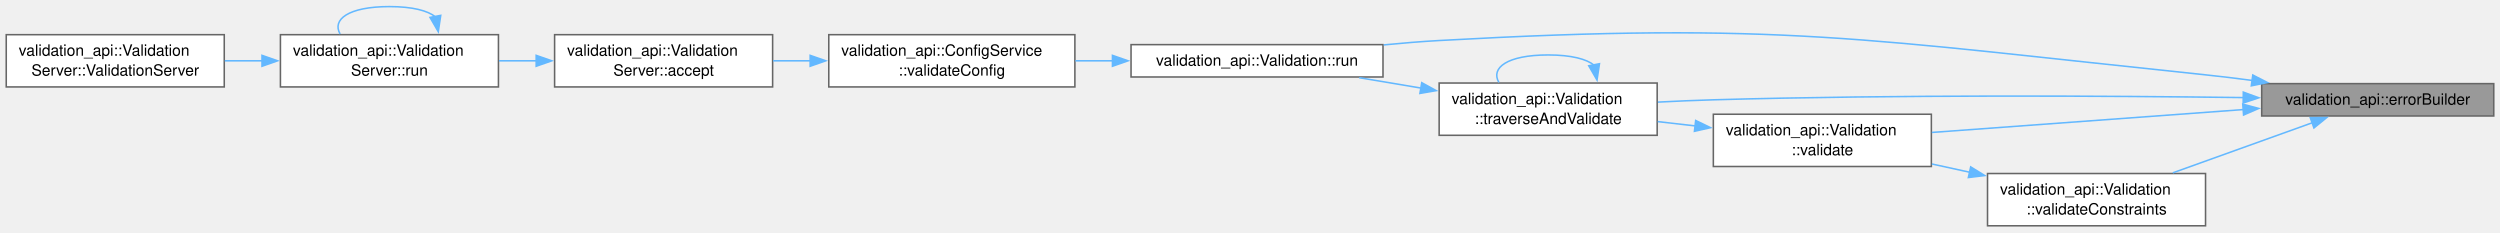
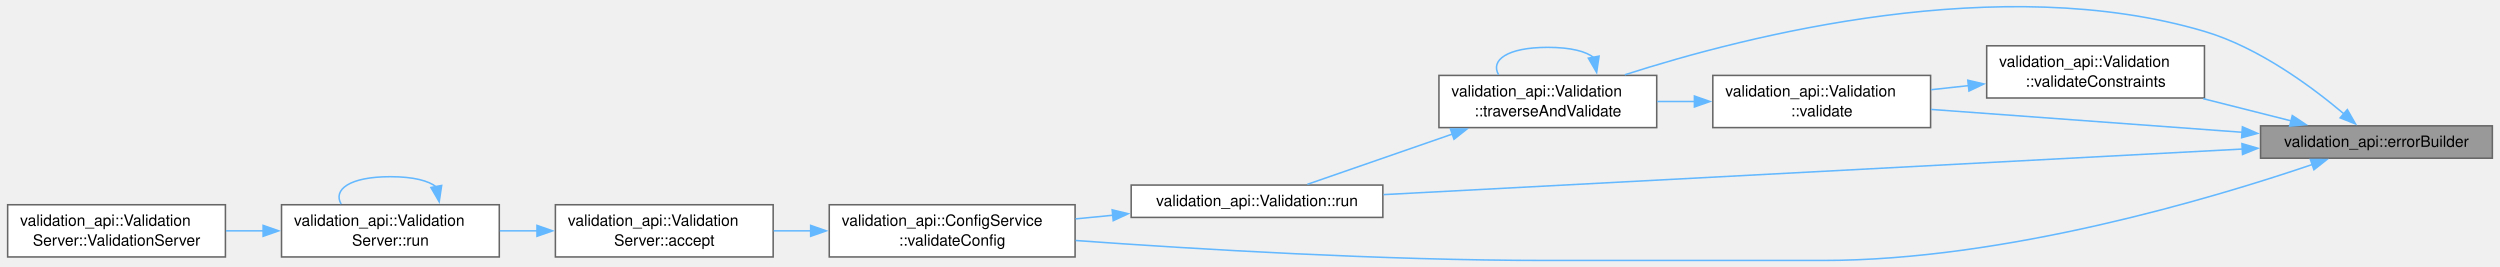
- <svg xmlns="http://www.w3.org/2000/svg" xmlns:xlink="http://www.w3.org/1999/xlink" width="1603pt" height="149pt" viewBox="0.00 0.00 1602.50 148.50">
-   <g id="graph0" class="graph" transform="scale(1 1) rotate(0) translate(4 144.5)">
+ <svg xmlns="http://www.w3.org/2000/svg" xmlns:xlink="http://www.w3.org/1999/xlink" width="1603pt" height="171pt" viewBox="0.00 0.00 1602.50 171.14">
+   <g id="graph0" class="graph" transform="scale(1 1) rotate(0) translate(4 167.14)">
    <g id="Node000001" class="node">
      <g id="a_Node000001">
        <a xlink:title="Error builder.">
-           <polygon fill="#999999" stroke="#666666" points="1594.5,-91.12 1445.75,-91.12 1445.75,-70.38 1594.5,-70.38 1594.5,-91.12" />
-           <text text-anchor="middle" x="1520.12" y="-77.62" font-family="Helvetica,sans-Serif" font-size="10.00">validation_api::errorBuilder</text>
+           <polygon fill="#999999" stroke="#666666" points="1594.5,-86.38 1445.75,-86.38 1445.75,-65.62 1594.5,-65.62 1594.5,-86.38" />
+           <text text-anchor="middle" x="1520.12" y="-72.88" font-family="Helvetica,sans-Serif" font-size="10.00">validation_api::errorBuilder</text>
        </a>
      </g>
    </g>
    <g id="Node000002" class="node">
      <g id="a_Node000002">
        <a xlink:href="classvalidation__api_1_1Validation.html#ac6c337d3af39943a8e603a5f21f5922a" target="_top" xlink:title=" ">
-           <polygon fill="white" stroke="#666666" points="882.5,-116.12 721,-116.12 721,-95.38 882.5,-95.38 882.5,-116.12" />
-           <text text-anchor="middle" x="801.75" y="-102.62" font-family="Helvetica,sans-Serif" font-size="10.00">validation_api::Validation::run</text>
+           <polygon fill="white" stroke="#666666" points="882.5,-48.38 721,-48.38 721,-27.62 882.5,-27.62 882.5,-48.38" />
+           <text text-anchor="middle" x="801.75" y="-34.88" font-family="Helvetica,sans-Serif" font-size="10.00">validation_api::Validation::run</text>
        </a>
      </g>
    </g>
    <g id="edge1_Node000001_Node000002" class="edge">
      <g id="a_edge1_Node000001_Node000002">
        <a xlink:title=" ">
-           <path fill="none" stroke="#63b8ff" d="M1439.69,-93.16C1429.63,-94.5 1419.46,-95.74 1409.75,-96.75 1192.38,-119.41 1136.71,-130.97 918.5,-118.75 906.99,-118.11 894.87,-117.1 882.98,-115.94" />
-           <polygon fill="#63b8ff" stroke="#63b8ff" points="1440.04,-96.64 1449.47,-91.81 1439.09,-89.71 1440.04,-96.64" />
+           <path fill="none" stroke="#63b8ff" d="M1434.06,-71.49C1294.58,-64.09 1019.17,-49.48 882.94,-42.25" />
+           <polygon fill="#63b8ff" stroke="#63b8ff" points="1433.81,-74.98 1443.98,-72.01 1434.18,-67.99 1433.81,-74.98" />
+         </a>
+       </g>
+     </g>
+     <g id="Node000003" class="node">
+       <g id="a_Node000003">
+         <a xlink:href="classvalidation__api_1_1ConfigService.html#a654e84f4f588f7391f93210c1e08344f" target="_top" xlink:title="getConfigs method">
+           <polygon fill="white" stroke="#666666" points="685,-35.75 527.25,-35.75 527.25,-2.25 685,-2.25 685,-35.75" />
+           <text text-anchor="start" x="535.25" y="-22.25" font-family="Helvetica,sans-Serif" font-size="10.00">validation_api::ConfigService</text>
+           <text text-anchor="middle" x="606.12" y="-9.5" font-family="Helvetica,sans-Serif" font-size="10.00">::validateConfig</text>
+         </a>
+       </g>
+     </g>
+     <g id="edge12_Node000001_Node000003" class="edge">
+       <g id="a_edge12_Node000001_Node000003">
+         <a xlink:title=" ">
+           <path fill="none" stroke="#63b8ff" d="M1479.17,-61.64C1414.22,-39.61 1281.29,0 1165.12,0 1165.12,0 1165.12,0 987.38,0 882.77,0 762.19,-7.26 685.36,-12.8" />
+           <polygon fill="#63b8ff" stroke="#63b8ff" points="1477.72,-64.84 1488.32,-64.78 1480,-58.22 1477.72,-64.84" />
        </a>
      </g>
    </g>
    <g id="Node000007" class="node">
      <g id="a_Node000007">
        <a xlink:href="classvalidation__api_1_1Validation.html#a3c8146fc89af5b8cef0c1bb6c9d473f2" target="_top" xlink:title="Traverse through the json object and validate the fields.">
-           <polygon fill="white" stroke="#666666" points="1058.25,-91.5 918.5,-91.5 918.5,-58 1058.25,-58 1058.25,-91.5" />
-           <text text-anchor="start" x="926.5" y="-78" font-family="Helvetica,sans-Serif" font-size="10.00">validation_api::Validation</text>
-           <text text-anchor="middle" x="988.38" y="-65.25" font-family="Helvetica,sans-Serif" font-size="10.00">::traverseAndValidate</text>
+           <polygon fill="white" stroke="#666666" points="1058.25,-118.75 918.5,-118.75 918.5,-85.25 1058.25,-85.25 1058.25,-118.75" />
+           <text text-anchor="start" x="926.5" y="-105.25" font-family="Helvetica,sans-Serif" font-size="10.00">validation_api::Validation</text>
+           <text text-anchor="middle" x="988.38" y="-92.5" font-family="Helvetica,sans-Serif" font-size="10.00">::traverseAndValidate</text>
        </a>
      </g>
    </g>
    <g id="edge7_Node000001_Node000007" class="edge">
      <g id="a_edge7_Node000001_Node000007">
        <a xlink:title=" ">
-           <path fill="none" stroke="#63b8ff" d="M1433.92,-82.18C1348.12,-83.28 1211.97,-84.11 1094.25,-80.75 1082.77,-80.42 1070.58,-79.89 1058.74,-79.28" />
-           <polygon fill="#63b8ff" stroke="#63b8ff" points="1433.96,-85.68 1443.91,-82.05 1433.86,-78.68 1433.96,-85.68" />
+           <path fill="none" stroke="#63b8ff" d="M1499.34,-93.99C1478.71,-111.42 1444.57,-136.69 1409.75,-147 1279.2,-185.66 1117.12,-144.66 1037.76,-119.15" />
+           <polygon fill="#63b8ff" stroke="#63b8ff" points="1501.43,-96.81 1506.68,-87.6 1496.83,-91.52 1501.43,-96.81" />
        </a>
      </g>
    </g>
    <g id="Node000008" class="node">
      <g id="a_Node000008">
        <a xlink:href="classvalidation__api_1_1Validation.html#a1cc0802269d88c233ad3c3d1d6c3dd12" target="_top" xlink:title=" ">
-           <polygon fill="white" stroke="#666666" points="1234,-71.5 1094.25,-71.5 1094.25,-38 1234,-38 1234,-71.5" />
-           <text text-anchor="start" x="1102.25" y="-58" font-family="Helvetica,sans-Serif" font-size="10.00">validation_api::Validation</text>
-           <text text-anchor="middle" x="1164.12" y="-45.25" font-family="Helvetica,sans-Serif" font-size="10.00">::validate</text>
+           <polygon fill="white" stroke="#666666" points="1234,-118.75 1094.25,-118.75 1094.25,-85.25 1234,-85.25 1234,-118.75" />
+           <text text-anchor="start" x="1102.25" y="-105.25" font-family="Helvetica,sans-Serif" font-size="10.00">validation_api::Validation</text>
+           <text text-anchor="middle" x="1164.12" y="-92.5" font-family="Helvetica,sans-Serif" font-size="10.00">::validate</text>
        </a>
      </g>
    </g>
    <g id="edge10_Node000001_Node000008" class="edge">
      <g id="a_edge10_Node000001_Node000008">
        <a xlink:title=" ">
-           <path fill="none" stroke="#63b8ff" d="M1434.17,-74.51C1373,-70.02 1291.51,-64.03 1234.3,-59.83" />
-           <polygon fill="#63b8ff" stroke="#63b8ff" points="1433.61,-77.98 1443.84,-75.22 1434.12,-71 1433.61,-77.98" />
+           <path fill="none" stroke="#63b8ff" d="M1434.17,-82.24C1373,-86.73 1291.51,-92.72 1234.3,-96.92" />
+           <polygon fill="#63b8ff" stroke="#63b8ff" points="1434.12,-85.75 1443.84,-81.53 1433.61,-78.77 1434.12,-85.75" />
        </a>
      </g>
    </g>
    <g id="Node000009" class="node">
      <g id="a_Node000009">
        <a xlink:href="classvalidation__api_1_1Validation.html#a512e2e0c3be1bea95ebfab280ec919ba" target="_top" xlink:title="Validates len options.">
-           <polygon fill="white" stroke="#666666" points="1409.75,-33.5 1270,-33.5 1270,0 1409.75,0 1409.75,-33.5" />
-           <text text-anchor="start" x="1278" y="-20" font-family="Helvetica,sans-Serif" font-size="10.00">validation_api::Validation</text>
-           <text text-anchor="middle" x="1339.88" y="-7.25" font-family="Helvetica,sans-Serif" font-size="10.00">::validateConstraints</text>
+           <polygon fill="white" stroke="#666666" points="1409.75,-137.75 1270,-137.75 1270,-104.25 1409.75,-104.25 1409.75,-137.75" />
+           <text text-anchor="start" x="1278" y="-124.25" font-family="Helvetica,sans-Serif" font-size="10.00">validation_api::Validation</text>
+           <text text-anchor="middle" x="1339.88" y="-111.5" font-family="Helvetica,sans-Serif" font-size="10.00">::validateConstraints</text>
        </a>
      </g>
    </g>
-     <g id="edge12_Node000001_Node000009" class="edge">
-       <g id="a_edge12_Node000001_Node000009">
+     <g id="edge13_Node000001_Node000009" class="edge">
+       <g id="a_edge13_Node000001_Node000009">
        <a xlink:title=" ">
-           <path fill="none" stroke="#63b8ff" d="M1478.38,-66.12C1451.71,-56.54 1416.75,-43.99 1388.75,-33.94" />
-           <polygon fill="#63b8ff" stroke="#63b8ff" points="1476.87,-69.3 1487.46,-69.38 1479.23,-62.71 1476.87,-69.3" />
-         </a>
-       </g>
-     </g>
-     <g id="Node000003" class="node">
-       <g id="a_Node000003">
-         <a xlink:href="classvalidation__api_1_1ConfigService.html#a654e84f4f588f7391f93210c1e08344f" target="_top" xlink:title="getConfigs method">
-           <polygon fill="white" stroke="#666666" points="685,-122.5 527.25,-122.5 527.25,-89 685,-89 685,-122.5" />
-           <text text-anchor="start" x="535.25" y="-109" font-family="Helvetica,sans-Serif" font-size="10.00">validation_api::ConfigService</text>
-           <text text-anchor="middle" x="606.12" y="-96.25" font-family="Helvetica,sans-Serif" font-size="10.00">::validateConfig</text>
+           <path fill="none" stroke="#63b8ff" d="M1465.41,-89.56C1447.65,-94.04 1427.66,-99.09 1408.97,-103.81" />
+           <polygon fill="#63b8ff" stroke="#63b8ff" points="1466.12,-92.99 1474.96,-87.15 1464.41,-86.2 1466.12,-92.99" />
        </a>
      </g>
    </g>
    <g id="edge2_Node000002_Node000003" class="edge">
      <g id="a_edge2_Node000002_Node000003">
        <a xlink:title=" ">
-           <path fill="none" stroke="#63b8ff" d="M709.32,-105.75C701.31,-105.75 693.24,-105.75 685.35,-105.75" />
-           <polygon fill="#63b8ff" stroke="#63b8ff" points="709.08,-109.25 719.08,-105.75 709.08,-102.25 709.08,-109.25" />
+           <path fill="none" stroke="#63b8ff" d="M709.32,-29.03C701.31,-28.24 693.24,-27.45 685.35,-26.68" />
+           <polygon fill="#63b8ff" stroke="#63b8ff" points="708.8,-32.49 719.09,-29.99 709.48,-25.53 708.8,-32.49" />
        </a>
      </g>
    </g>
    <g id="Node000004" class="node">
      <g id="a_Node000004">
        <a xlink:href="classvalidation__api_1_1ValidationServer.html#a7f5c5252fa7a28bef0345e6248139215" target="_top" xlink:title="Accept a connection.">
-           <polygon fill="white" stroke="#666666" points="491.25,-122.5 351.5,-122.5 351.5,-89 491.25,-89 491.25,-122.5" />
-           <text text-anchor="start" x="359.5" y="-109" font-family="Helvetica,sans-Serif" font-size="10.00">validation_api::Validation</text>
-           <text text-anchor="middle" x="421.38" y="-96.25" font-family="Helvetica,sans-Serif" font-size="10.00">Server::accept</text>
+           <polygon fill="white" stroke="#666666" points="491.25,-35.75 351.5,-35.75 351.5,-2.25 491.25,-2.25 491.25,-35.75" />
+           <text text-anchor="start" x="359.5" y="-22.25" font-family="Helvetica,sans-Serif" font-size="10.00">validation_api::Validation</text>
+           <text text-anchor="middle" x="421.38" y="-9.5" font-family="Helvetica,sans-Serif" font-size="10.00">Server::accept</text>
        </a>
      </g>
    </g>
    <g id="edge3_Node000003_Node000004" class="edge">
      <g id="a_edge3_Node000003_Node000004">
        <a xlink:title=" ">
-           <path fill="none" stroke="#63b8ff" d="M515.5,-105.75C507.46,-105.75 499.4,-105.75 491.57,-105.75" />
-           <polygon fill="#63b8ff" stroke="#63b8ff" points="515.31,-109.25 525.31,-105.75 515.31,-102.25 515.31,-109.25" />
+           <path fill="none" stroke="#63b8ff" d="M515.5,-19C507.46,-19 499.4,-19 491.57,-19" />
+           <polygon fill="#63b8ff" stroke="#63b8ff" points="515.31,-22.5 525.31,-19 515.31,-15.5 515.31,-22.5" />
        </a>
      </g>
    </g>
    <g id="Node000005" class="node">
      <g id="a_Node000005">
        <a xlink:href="classvalidation__api_1_1ValidationServer.html#ad67c7031c85ea1cd6eb84f6b01c424df" target="_top" xlink:title="Start the server.">
-           <polygon fill="white" stroke="#666666" points="315.5,-122.5 175.75,-122.5 175.75,-89 315.5,-89 315.5,-122.5" />
-           <text text-anchor="start" x="183.75" y="-109" font-family="Helvetica,sans-Serif" font-size="10.00">validation_api::Validation</text>
-           <text text-anchor="middle" x="245.62" y="-96.25" font-family="Helvetica,sans-Serif" font-size="10.00">Server::run</text>
+           <polygon fill="white" stroke="#666666" points="315.5,-35.75 175.75,-35.75 175.75,-2.25 315.5,-2.25 315.5,-35.75" />
+           <text text-anchor="start" x="183.75" y="-22.25" font-family="Helvetica,sans-Serif" font-size="10.00">validation_api::Validation</text>
+           <text text-anchor="middle" x="245.62" y="-9.5" font-family="Helvetica,sans-Serif" font-size="10.00">Server::run</text>
        </a>
      </g>
    </g>
    <g id="edge4_Node000004_Node000005" class="edge">
      <g id="a_edge4_Node000004_Node000005">
        <a xlink:title=" ">
-           <path fill="none" stroke="#63b8ff" d="M339.91,-105.75C331.87,-105.75 323.75,-105.75 315.84,-105.75" />
-           <polygon fill="#63b8ff" stroke="#63b8ff" points="339.69,-109.25 349.69,-105.75 339.69,-102.25 339.69,-109.25" />
+           <path fill="none" stroke="#63b8ff" d="M339.91,-19C331.87,-19 323.75,-19 315.84,-19" />
+           <polygon fill="#63b8ff" stroke="#63b8ff" points="339.69,-22.5 349.69,-19 339.69,-15.5 339.69,-22.5" />
        </a>
      </g>
    </g>
    <g id="edge5_Node000005_Node000005" class="edge">
      <g id="a_edge5_Node000005_Node000005">
        <a xlink:title=" ">
-           <path fill="none" stroke="#63b8ff" d="M275.14,-133.89C270.33,-137.85 260.49,-140.5 245.62,-140.5 219.19,-140.5 208.66,-132.12 214.03,-122.91" />
-           <polygon fill="#63b8ff" stroke="#63b8ff" points="278.51,-134.88 276.94,-124.4 271.63,-133.57 278.51,-134.88" />
+           <path fill="none" stroke="#63b8ff" d="M275.14,-47.14C270.33,-51.1 260.49,-53.75 245.62,-53.75 219.19,-53.75 208.66,-45.37 214.03,-36.16" />
+           <polygon fill="#63b8ff" stroke="#63b8ff" points="278.51,-48.13 276.94,-37.65 271.63,-46.82 278.51,-48.13" />
        </a>
      </g>
    </g>
    <g id="Node000006" class="node">
      <g id="a_Node000006">
        <a xlink:href="classvalidation__api_1_1ValidationServer.html#a36098376f43a053f42d163d77a893e89" target="_top" xlink:title=" ">
-           <polygon fill="white" stroke="#666666" points="139.75,-122.5 0,-122.5 0,-89 139.75,-89 139.75,-122.5" />
-           <text text-anchor="start" x="8" y="-109" font-family="Helvetica,sans-Serif" font-size="10.00">validation_api::Validation</text>
-           <text text-anchor="middle" x="69.88" y="-96.25" font-family="Helvetica,sans-Serif" font-size="10.00">Server::ValidationServer</text>
+           <polygon fill="white" stroke="#666666" points="139.75,-35.75 0,-35.75 0,-2.25 139.75,-2.25 139.75,-35.75" />
+           <text text-anchor="start" x="8" y="-22.25" font-family="Helvetica,sans-Serif" font-size="10.00">validation_api::Validation</text>
+           <text text-anchor="middle" x="69.88" y="-9.5" font-family="Helvetica,sans-Serif" font-size="10.00">Server::ValidationServer</text>
        </a>
      </g>
    </g>
    <g id="edge6_Node000005_Node000006" class="edge">
      <g id="a_edge6_Node000005_Node000006">
        <a xlink:title=" ">
-           <path fill="none" stroke="#63b8ff" d="M164.16,-105.75C156.12,-105.75 148,-105.75 140.09,-105.75" />
-           <polygon fill="#63b8ff" stroke="#63b8ff" points="163.94,-109.25 173.94,-105.75 163.94,-102.25 163.94,-109.25" />
+           <path fill="none" stroke="#63b8ff" d="M164.16,-19C156.12,-19 148,-19 140.09,-19" />
+           <polygon fill="#63b8ff" stroke="#63b8ff" points="163.94,-22.5 173.94,-19 163.94,-15.5 163.94,-22.5" />
        </a>
      </g>
    </g>
    <g id="edge8_Node000007_Node000002" class="edge">
      <g id="a_edge8_Node000007_Node000002">
        <a xlink:title=" ">
-           <path fill="none" stroke="#63b8ff" d="M907.03,-88.24C893.72,-90.48 880.08,-92.77 867.22,-94.92" />
-           <polygon fill="#63b8ff" stroke="#63b8ff" points="907.33,-91.74 916.61,-86.63 906.17,-84.84 907.33,-91.74" />
+           <path fill="none" stroke="#63b8ff" d="M927.17,-81.13C896.11,-70.36 859.5,-57.67 834.07,-48.86" />
+           <polygon fill="#63b8ff" stroke="#63b8ff" points="925.87,-84.39 936.47,-84.35 928.17,-77.77 925.87,-84.39" />
        </a>
      </g>
    </g>
    <g id="edge9_Node000007_Node000007" class="edge">
      <g id="a_edge9_Node000007_Node000007">
        <a xlink:title=" ">
-           <path fill="none" stroke="#63b8ff" d="M1017.89,-102.89C1013.08,-106.85 1003.24,-109.5 988.38,-109.5 961.94,-109.5 951.41,-101.12 956.78,-91.91" />
-           <polygon fill="#63b8ff" stroke="#63b8ff" points="1021.26,-103.88 1019.69,-93.4 1014.38,-102.57 1021.26,-103.88" />
+           <path fill="none" stroke="#63b8ff" d="M1017.89,-130.14C1013.08,-134.1 1003.24,-136.75 988.38,-136.75 961.94,-136.75 951.41,-128.37 956.78,-119.16" />
+           <polygon fill="#63b8ff" stroke="#63b8ff" points="1021.26,-131.13 1019.69,-120.65 1014.38,-129.82 1021.26,-131.13" />
        </a>
      </g>
    </g>
    <g id="edge11_Node000008_Node000007" class="edge">
      <g id="a_edge11_Node000008_Node000007">
        <a xlink:title=" ">
-           <path fill="none" stroke="#63b8ff" d="M1082.66,-64.01C1074.62,-64.94 1066.5,-65.87 1058.59,-66.78" />
-           <polygon fill="#63b8ff" stroke="#63b8ff" points="1082.92,-67.51 1092.45,-62.89 1082.12,-60.55 1082.92,-67.51" />
+           <path fill="none" stroke="#63b8ff" d="M1082.66,-102C1074.62,-102 1066.5,-102 1058.59,-102" />
+           <polygon fill="#63b8ff" stroke="#63b8ff" points="1082.44,-105.5 1092.44,-102 1082.44,-98.5 1082.44,-105.5" />
        </a>
      </g>
    </g>
-     <g id="edge13_Node000009_Node000008" class="edge">
-       <g id="a_edge13_Node000009_Node000008">
+     <g id="edge14_Node000009_Node000008" class="edge">
+       <g id="a_edge14_Node000009_Node000008">
        <a xlink:title=" ">
-           <path fill="none" stroke="#63b8ff" d="M1258.69,-34.29C1250.56,-36.07 1242.34,-37.86 1234.34,-39.61" />
-           <polygon fill="#63b8ff" stroke="#63b8ff" points="1259.21,-37.76 1268.23,-32.2 1257.71,-30.92 1259.21,-37.76" />
+           <path fill="none" stroke="#63b8ff" d="M1258.41,-112.2C1250.37,-111.32 1242.25,-110.43 1234.34,-109.57" />
+           <polygon fill="#63b8ff" stroke="#63b8ff" points="1257.88,-115.66 1268.2,-113.27 1258.64,-108.71 1257.88,-115.66" />
        </a>
      </g>
    </g>
  </g>
</svg>
